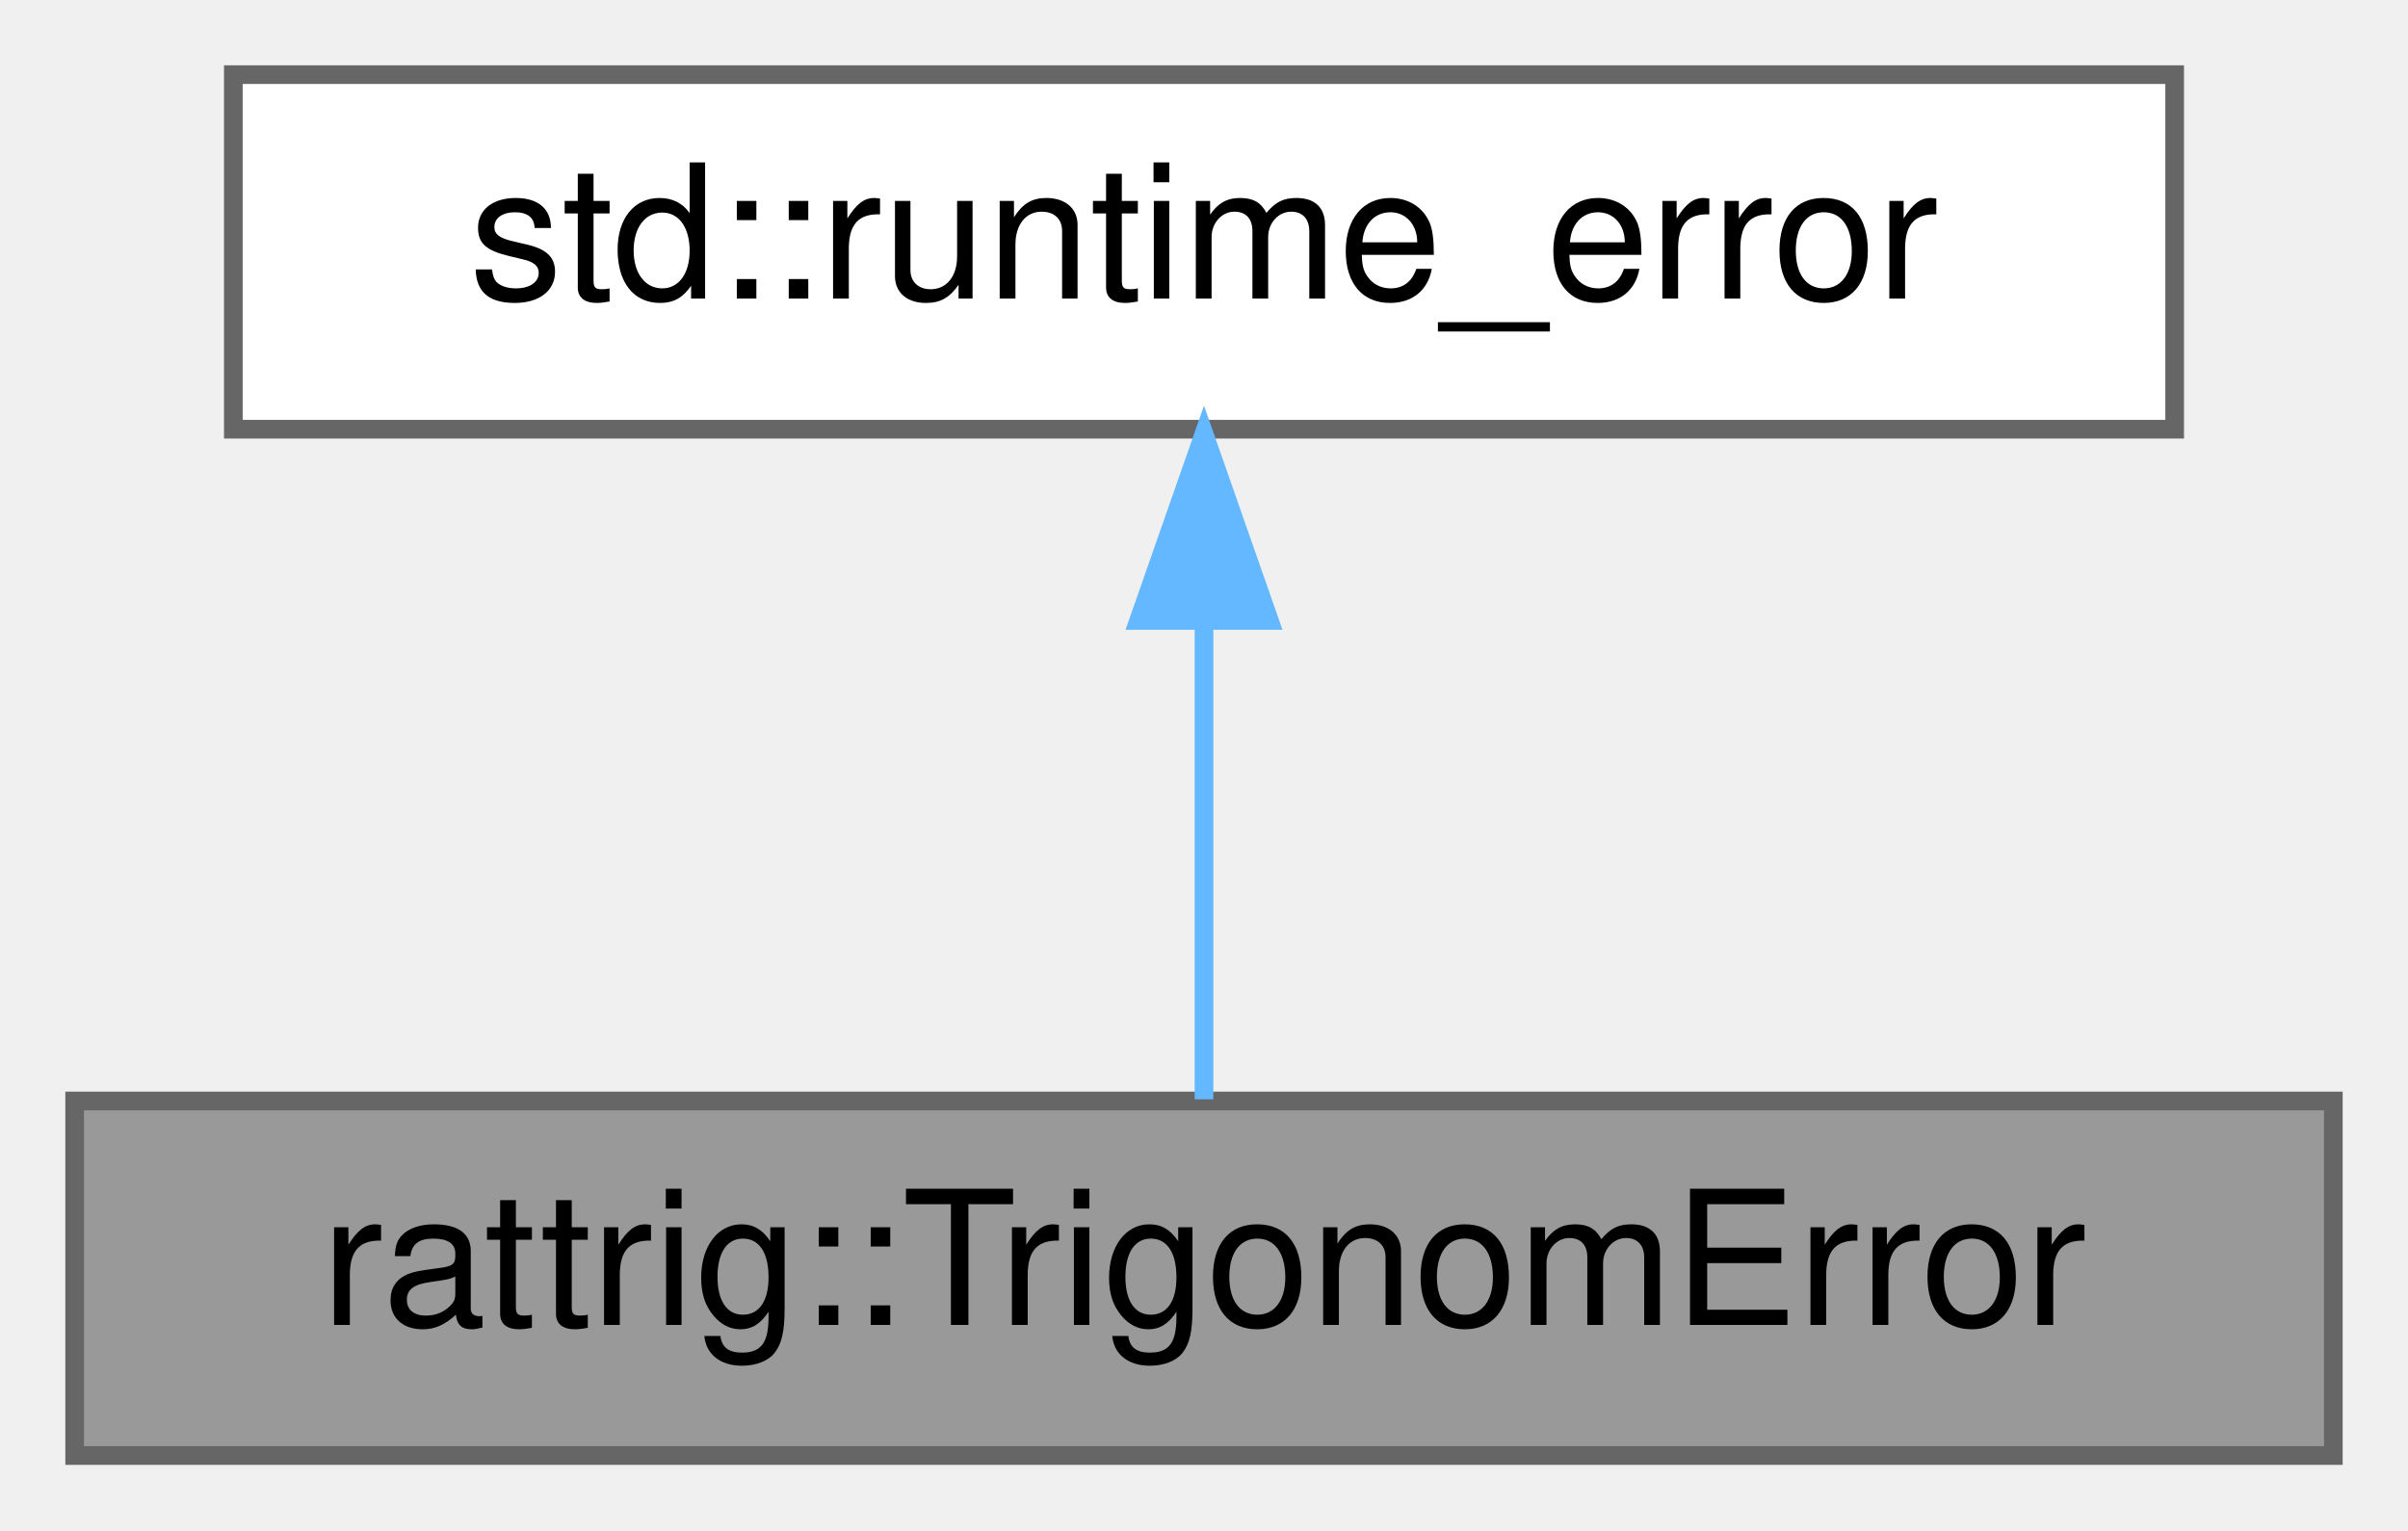
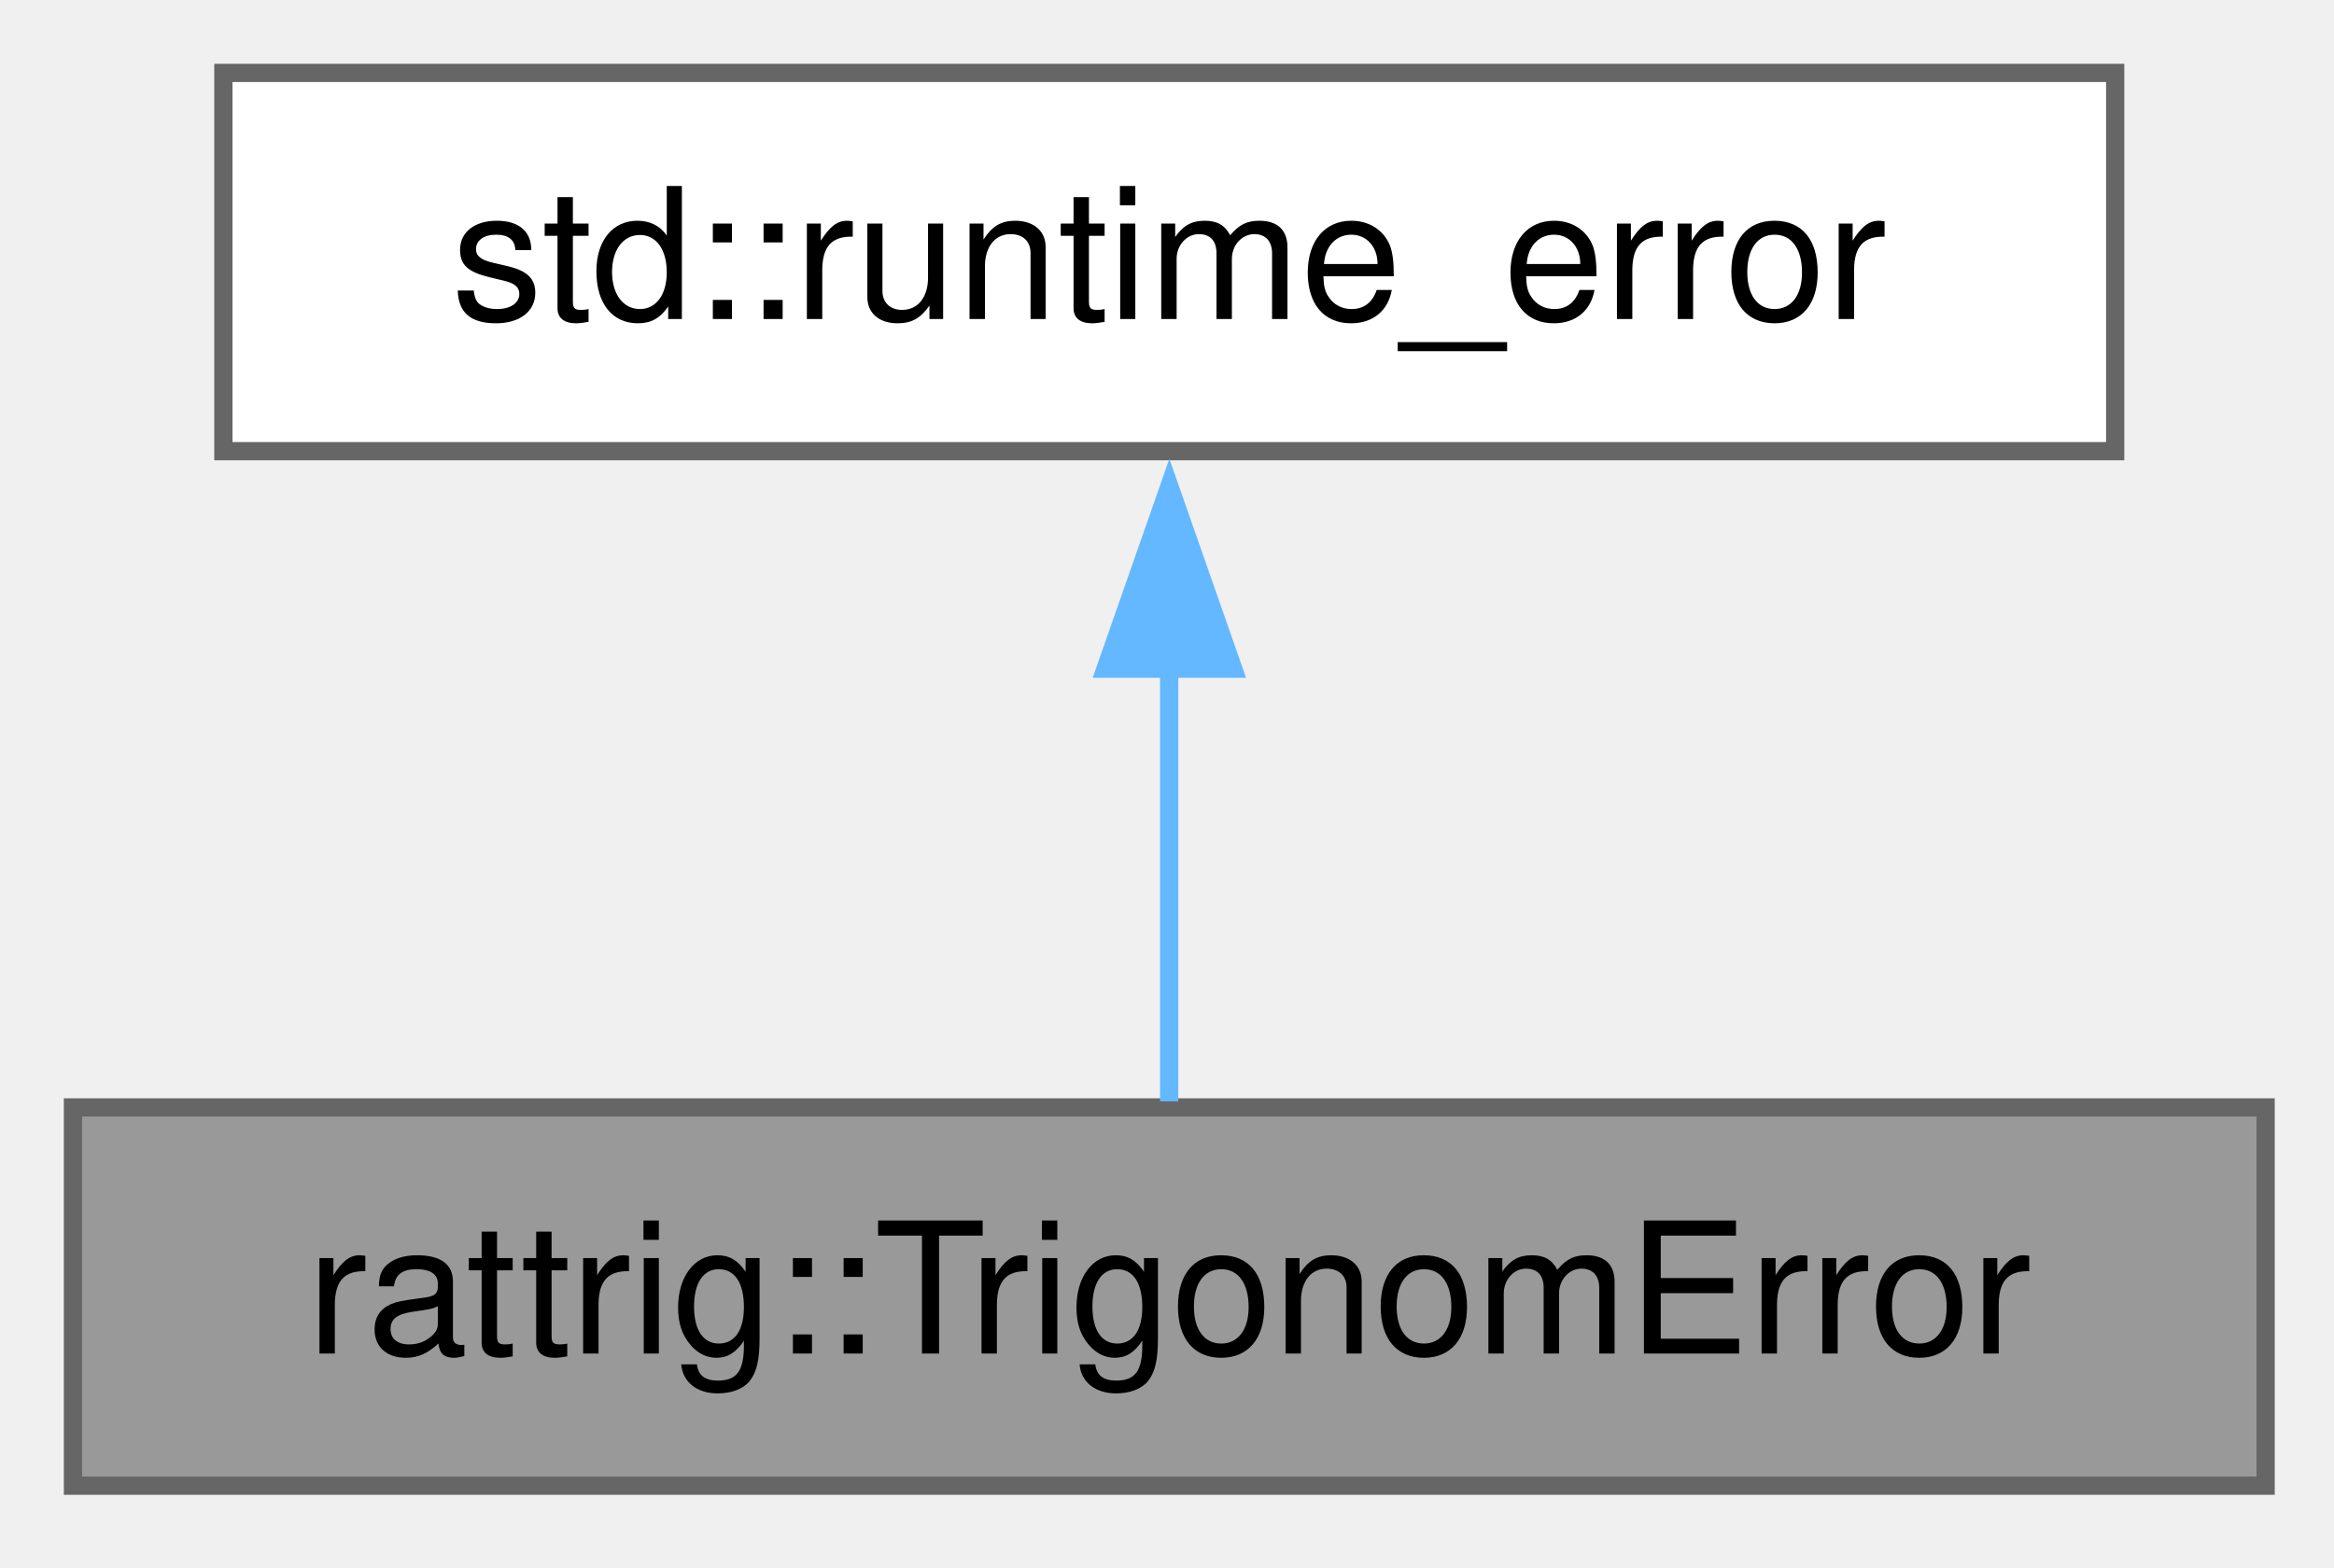
- <svg xmlns="http://www.w3.org/2000/svg" xmlns:xlink="http://www.w3.org/1999/xlink" width="129pt" height="82pt" viewBox="0.00 0.00 129.00 82.00">
-   <g id="graph0" class="graph" transform="scale(1 1) rotate(0) translate(4 78)">
+ <svg xmlns="http://www.w3.org/2000/svg" xmlns:xlink="http://www.w3.org/1999/xlink" width="128pt" height="86pt" viewBox="0.00 0.00 128.00 86.00">
+   <g id="graph0" class="graph" transform="scale(1 1) rotate(0) translate(4 81.5)">
    <g id="Node000001" class="node">
      <g id="a_Node000001">
        <a xlink:title="Exception class for rational trigonometry errors.">
-           <polygon fill="#999999" stroke="#666666" points="121,-19 0,-19 0,0 121,0 121,-19" />
-           <text text-anchor="middle" x="60.5" y="-7" font-family="Helvetica,sans-Serif" font-size="10.00">rattrig::TrigonomError</text>
+           <polygon fill="#999999" stroke="#666666" points="120.25,-20.75 0,-20.75 0,0 120.25,0 120.25,-20.75" />
+           <text xml:space="preserve" text-anchor="middle" x="60.12" y="-7.25" font-family="Helvetica,sans-Serif" font-size="10.00">rattrig::TrigonomError</text>
        </a>
      </g>
    </g>
    <g id="Node000002" class="node">
      <g id="a_Node000002">
        <a xlink:title=" ">
-           <polygon fill="white" stroke="#666666" points="112.5,-74 8.5,-74 8.5,-55 112.5,-55 112.5,-74" />
-           <text text-anchor="middle" x="60.5" y="-62" font-family="Helvetica,sans-Serif" font-size="10.00">std::runtime_error</text>
+           <polygon fill="white" stroke="#666666" points="112,-77.5 8.25,-77.5 8.25,-56.75 112,-56.75 112,-77.5" />
+           <text xml:space="preserve" text-anchor="middle" x="60.12" y="-64" font-family="Helvetica,sans-Serif" font-size="10.00">std::runtime_error</text>
        </a>
      </g>
    </g>
    <g id="edge1_Node000001_Node000002" class="edge">
      <g id="a_edge1_Node000001_Node000002">
        <a xlink:title=" ">
-           <path fill="none" stroke="#63b8ff" d="M60.5,-44.66C60.5,-35.93 60.5,-25.99 60.5,-19.09" />
-           <polygon fill="#63b8ff" stroke="#63b8ff" points="57,-44.75 60.5,-54.75 64,-44.75 57,-44.75" />
+           <path fill="none" stroke="#63b8ff" d="M60.12,-44.88C60.12,-36.66 60.12,-27.68 60.12,-21.08" />
+           <polygon fill="#63b8ff" stroke="#63b8ff" points="56.63,-44.82 60.13,-54.82 63.63,-44.82 56.63,-44.82" />
        </a>
      </g>
    </g>
  </g>
</svg>
